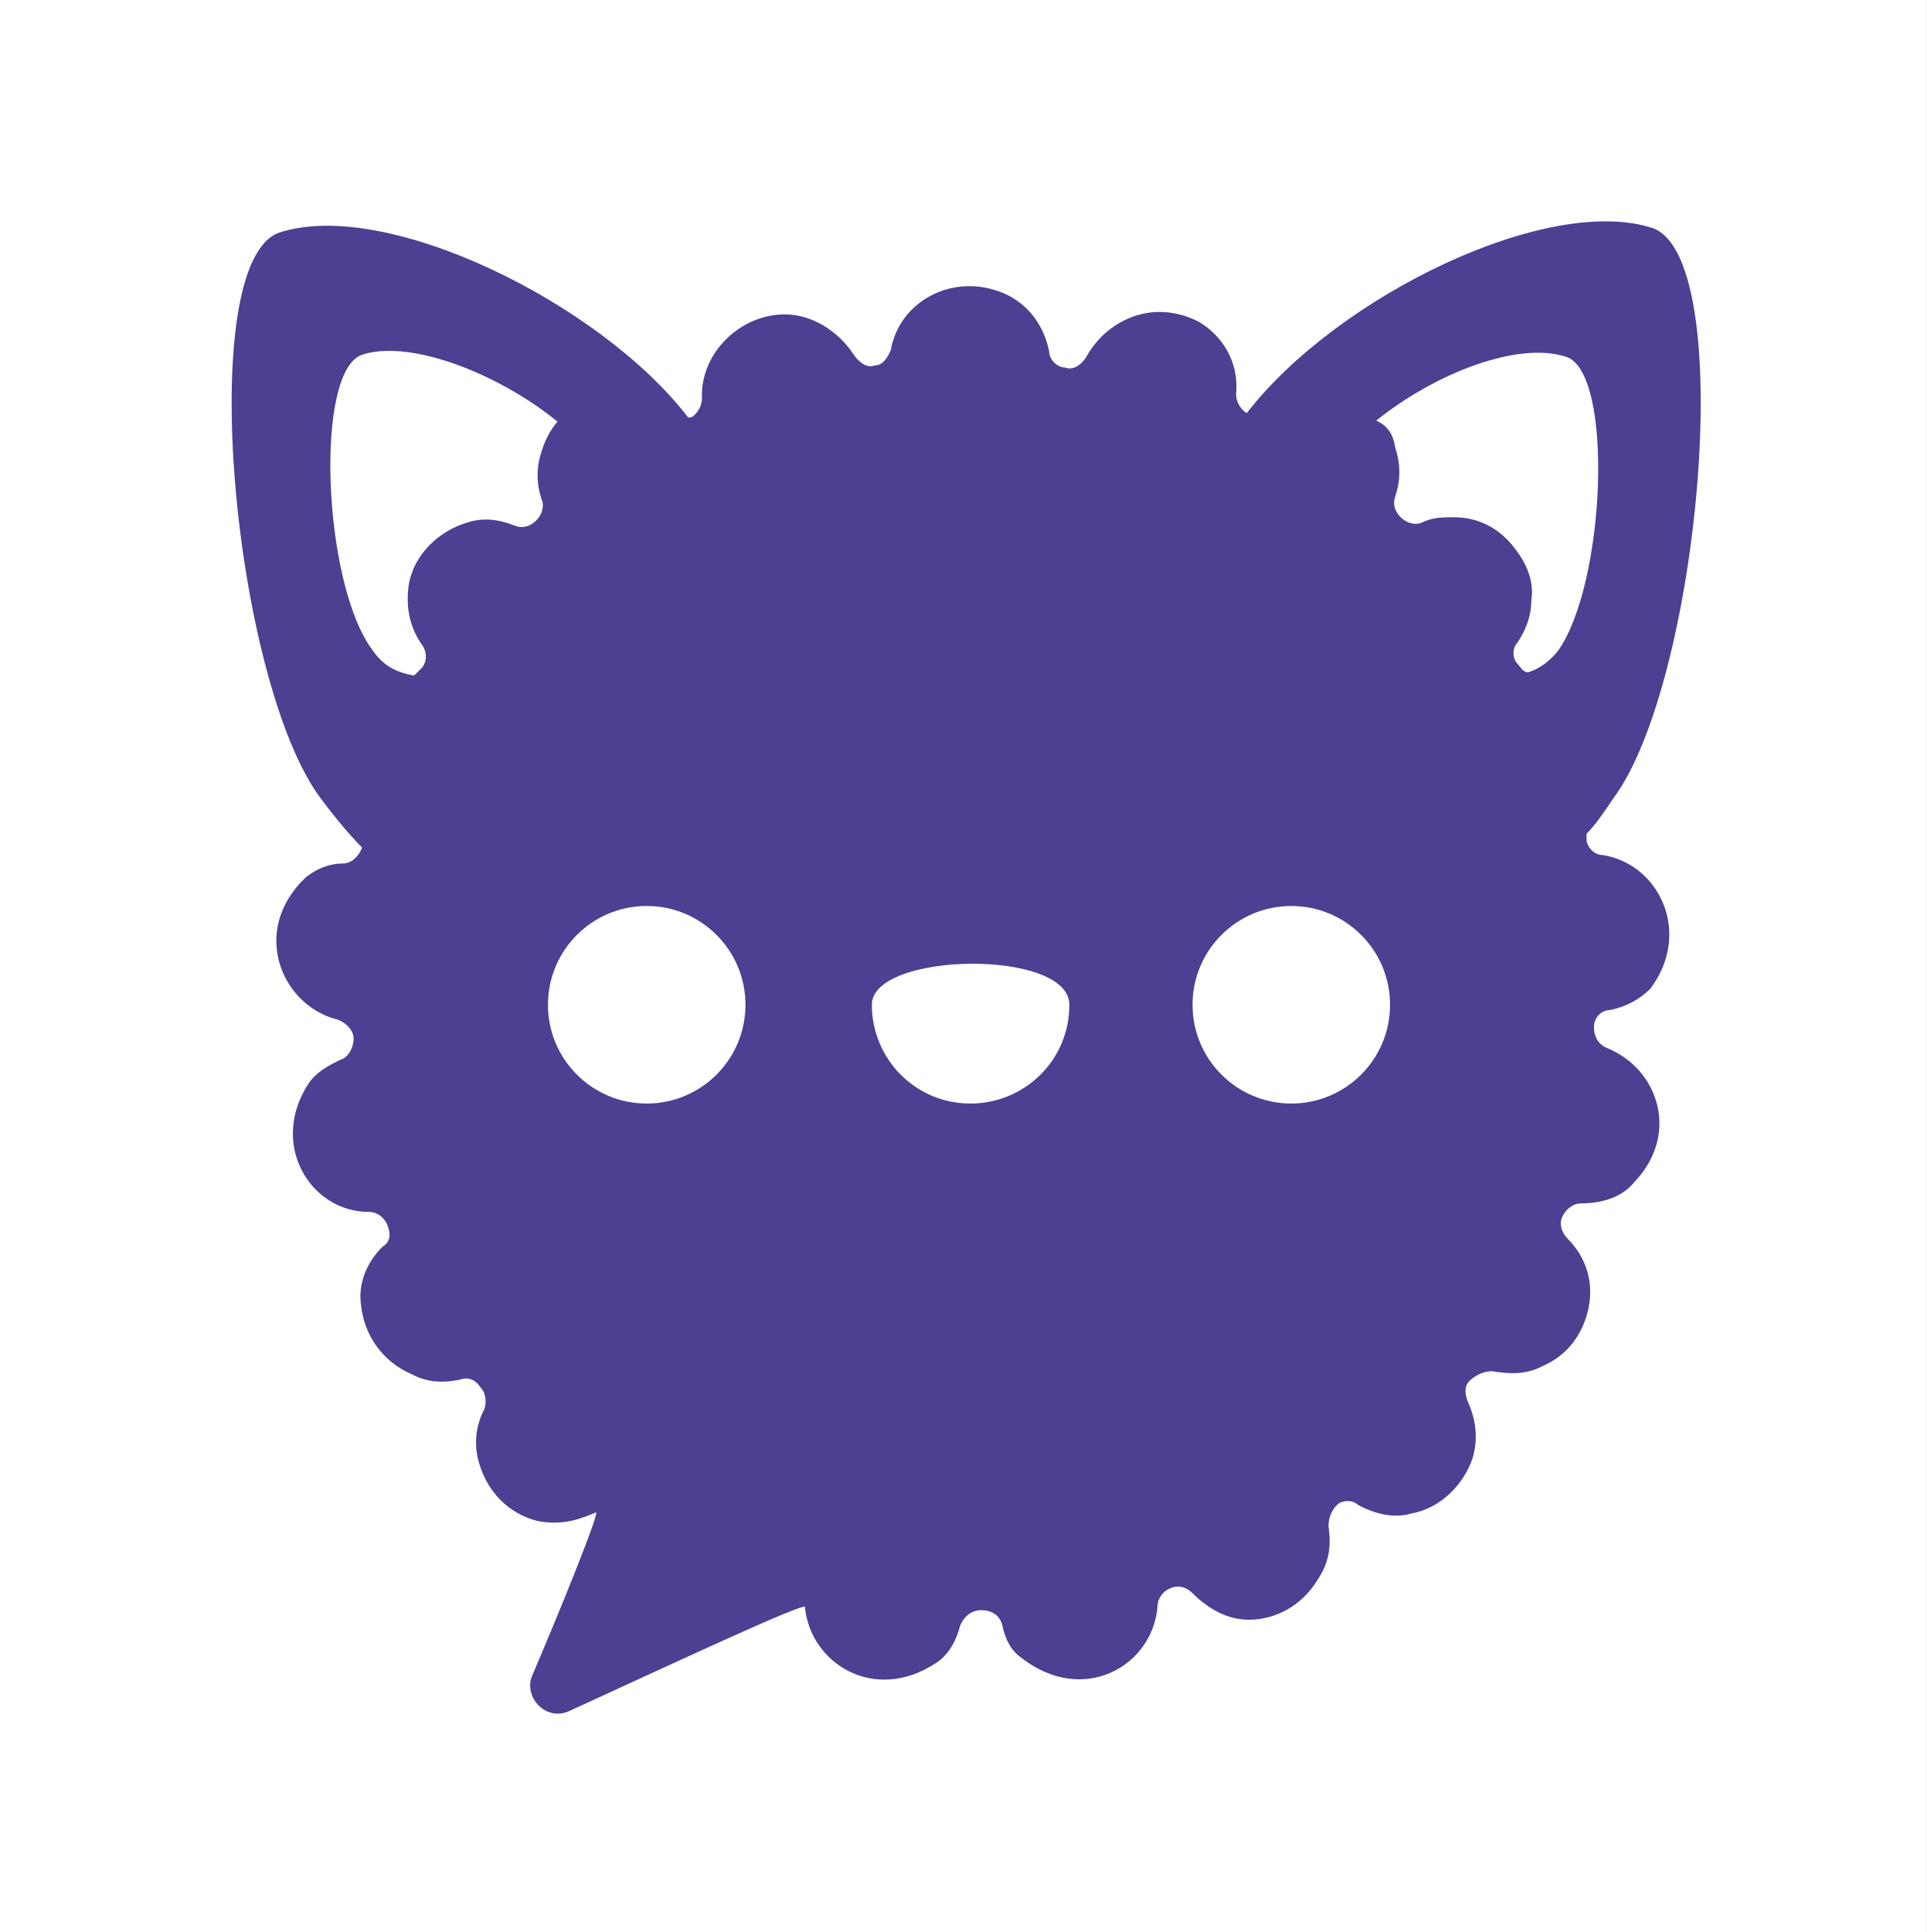
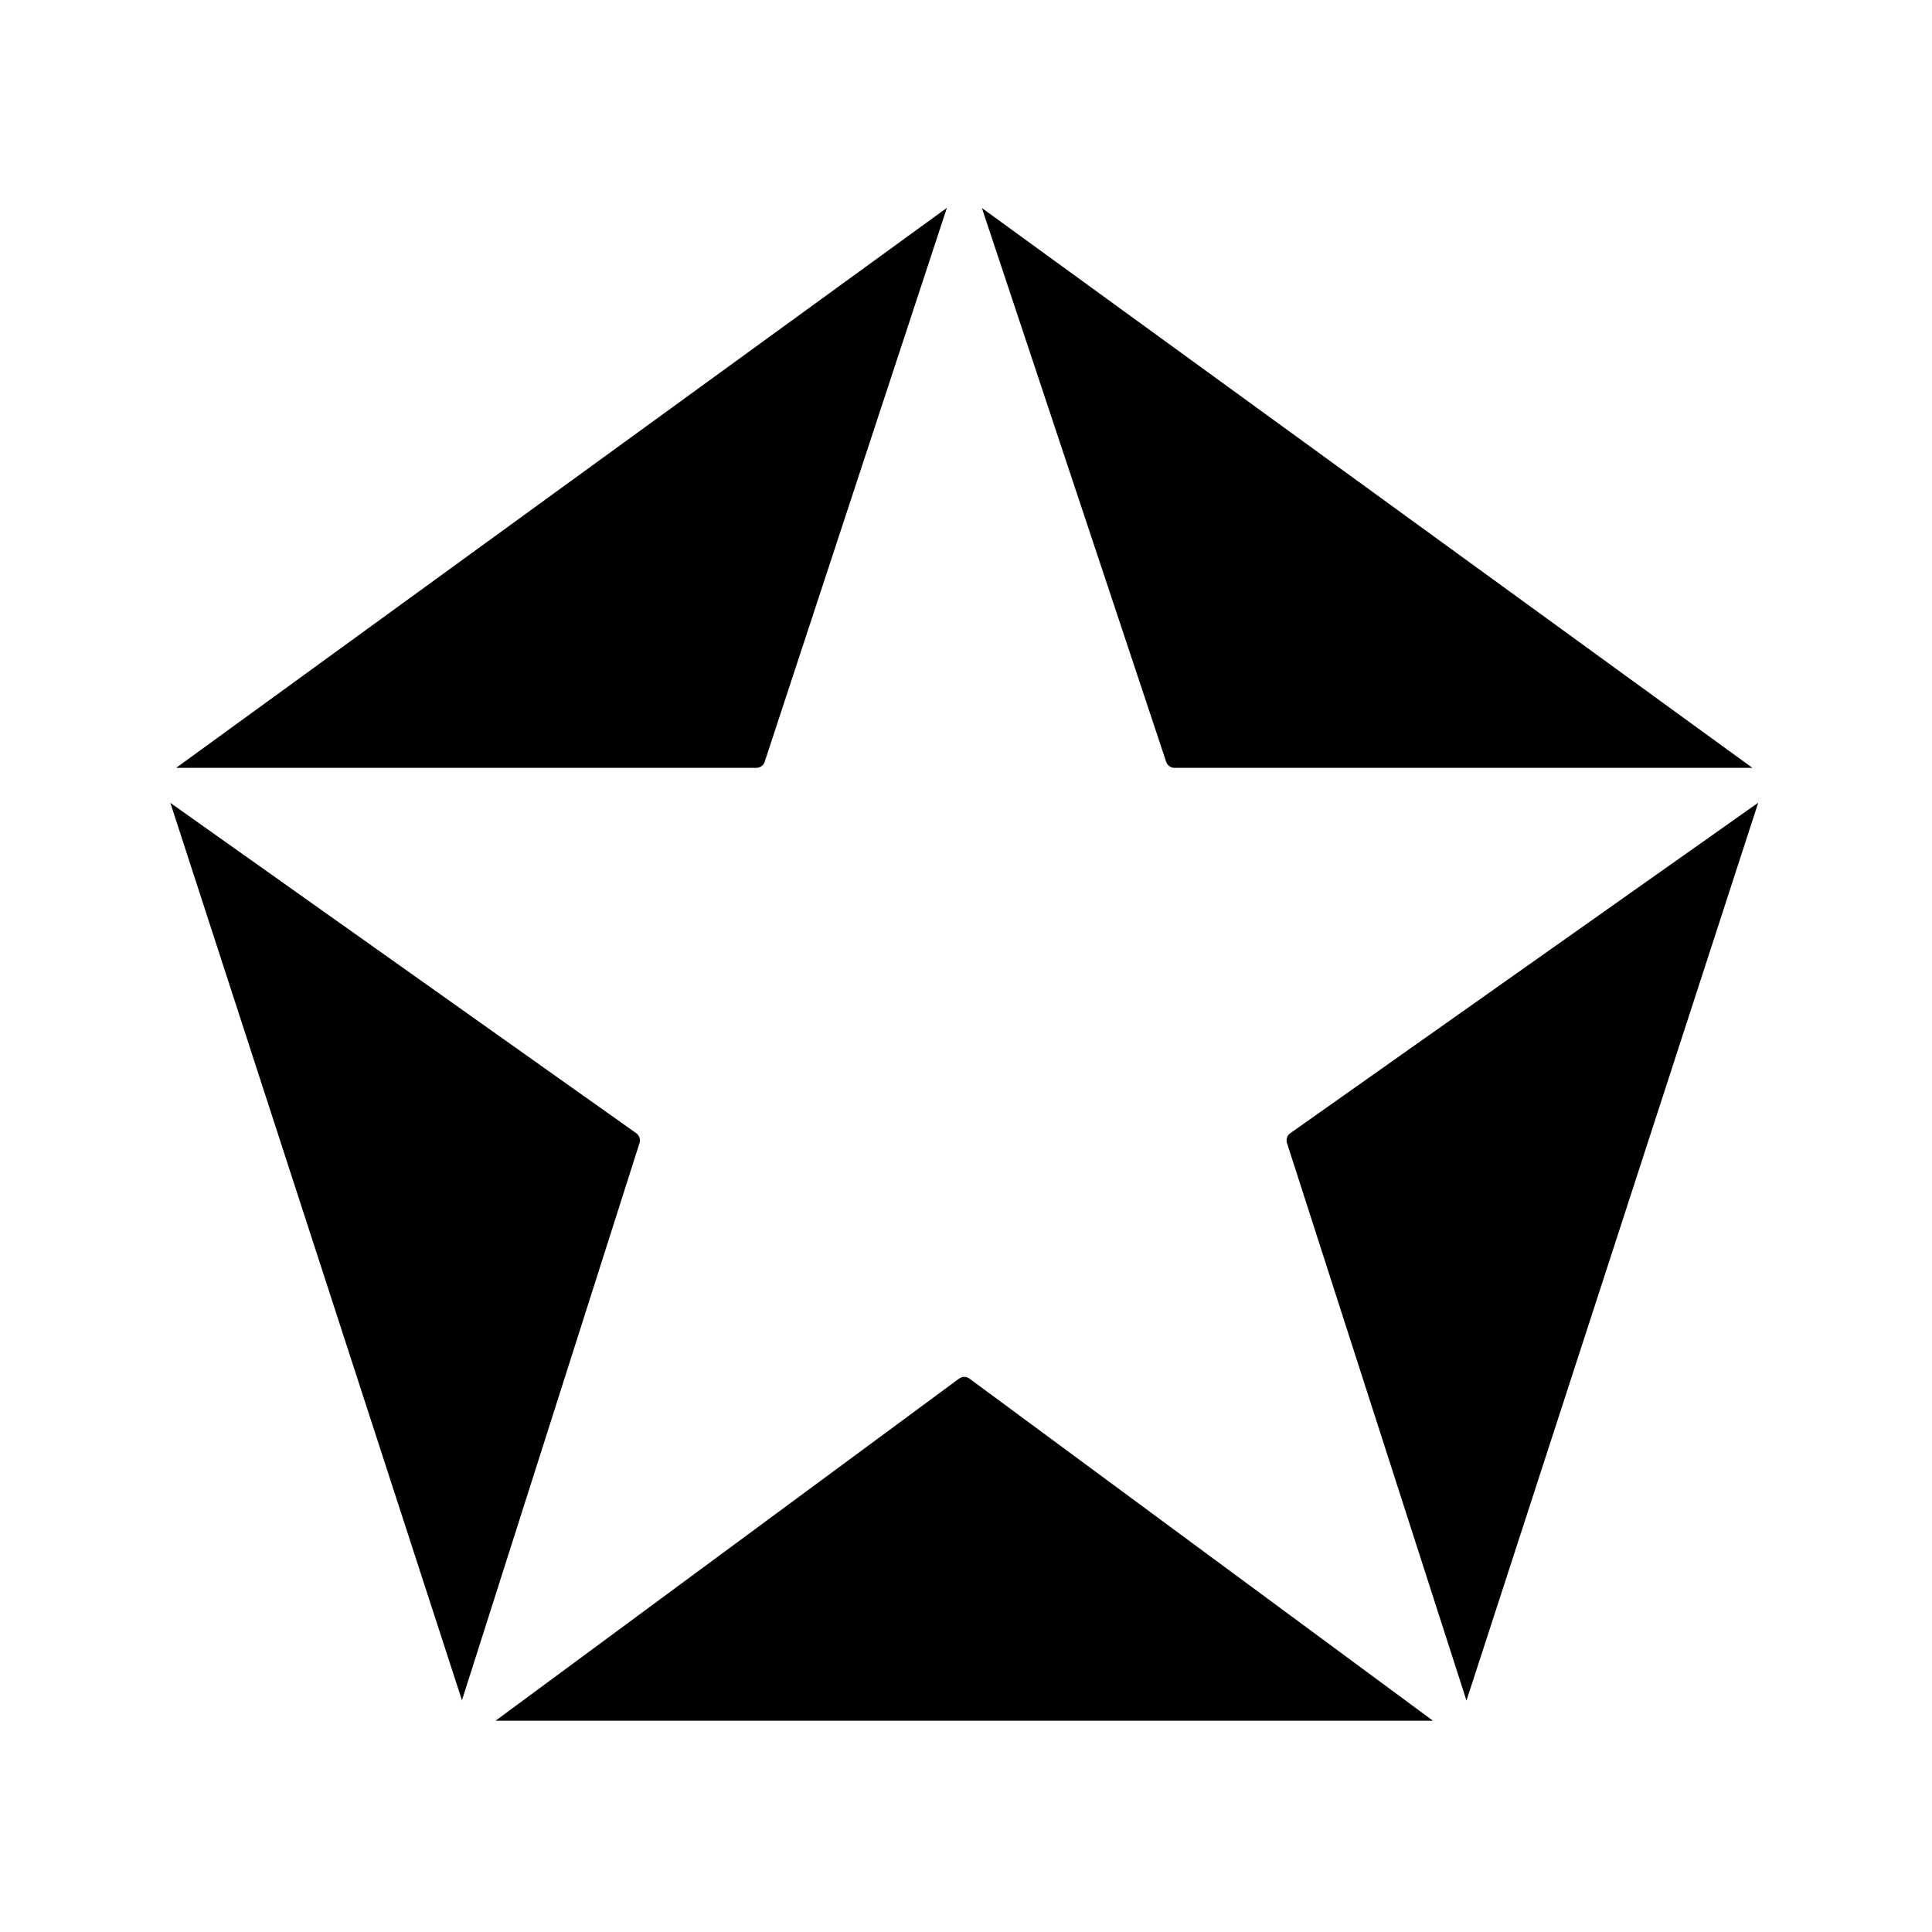
- <svg xmlns="http://www.w3.org/2000/svg" version="1.1" x="0px" y="0px" viewBox="0 0 181.4 181.9" style="enable-background:new 0 0 181.4 181.9;" xml:space="preserve">
-   <style type="text/css">
- 	.st0{fill:url(#SVGID_1_);}
- 	.st1{fill:#F094BE;}
- 	.st2{fill:#4D3F92;}
- 	.st3{fill:#FFFFFF;}
- </style>
-   <g id="Capa_1">
-     <rect x="0" y="0" style="color:#FFFFFF" width="181.4" height="181.9" class="st3" />
-   </g>
-   <g id="Capa_2">
-     <g>
-       <path class="st2" d="M151.6,95.1c1.5-0.3,2.8-1,3.8-2c4-5.3,0.8-11.8-4.5-12.6c-0.8,0-1.5-0.8-1.5-1.5c0-0.3,0-0.5,0-0.5    c0.8-0.8,1.5-1.8,2.5-3.3c8.1-10.8,11.8-50.6,3.8-53.7c-9.8-3.3-29.7,6.3-38.3,17.4c-0.5-0.3-1-1-1-1.8c0.3-3-1.3-5.5-3.5-6.8    c-4.5-2.3-8.8,0-10.6,3.3c-0.5,0.8-1.3,1.3-2,1c-0.8,0-1.5-0.8-1.5-1.5c-0.5-2.5-2-4.5-4.3-5.5c-4.8-2-9.8,0.8-10.6,5.3    c-0.3,0.8-0.8,1.5-1.5,1.5c-0.8,0.3-1.5-0.3-2-1c-1.5-2.3-4-3.8-6.5-3.8c-4,0-7.6,3.3-7.8,7.3v0.3v0.3c0,0.8-0.5,1.5-1,1.8h-0.3    c-8.3-10.8-28.5-20.7-38.5-17.4c-8.1,2.8-4.3,42.6,4,53.4c1.5,2,2.8,3.5,3.8,4.5c-0.3,0.8-1,1.5-1.8,1.5c-1.3,0-2.5,0.5-3.5,1.3    c-5.3,5-2.3,12.1,3,13.4c0.8,0.3,1.5,1,1.5,1.8c0,0.8-0.5,1.8-1.3,2c-1,0.5-2,1-2.8,2c-4,5.8,0,12.3,5.5,12.3    c0.8,0,1.5,0.5,1.8,1.3c0.3,0.8,0.3,1.5-0.5,2c-1.5,1.5-2.3,3.5-2,5.5c0.3,2.8,2,5.3,4.8,6.5c1.5,0.8,3,0.8,4.5,0.5    c0.8-0.3,1.5,0,2,0.8c0.5,0.5,0.5,1.5,0.3,2c-0.8,1.5-1,3.3-0.5,5c0.8,2.8,2.8,4.8,5.5,5.5c2.5,0.5,4.3-0.3,5.5-0.8    c0.5-0.3-3.3,9.1-6,15.4c-0.8,2,1.3,4.3,3.5,3.3c8.3-3.8,22.2-10.3,22.2-9.8c0.5,5.3,6.5,9.1,12.3,5.3c1.3-0.8,2-2.3,2.3-3.5    c0.3-0.8,1-1.5,2-1.5c1,0,1.8,0.5,2,1.5c0.3,1.3,0.8,2.3,1.8,3c5.8,4.5,12.3,0.8,12.8-4.8c0-0.8,0.5-1.5,1.3-1.8    c0.8-0.3,1.5,0,2,0.5c1.5,1.5,3.3,2.5,5.3,2.5l0,0c2.5,0,5-1.3,6.5-3.8c1-1.5,1.3-3,1-5c0-0.8,0.3-1.5,0.8-2c0.5-0.5,1.5-0.5,2,0    c1.5,0.8,3.3,1.3,5,0.8c2.8-0.5,5-2.8,5.8-5.3c0.5-1.8,0.3-3.5-0.5-5.3c-0.3-0.8-0.3-1.5,0.3-2s1.3-0.8,2-0.8    c1.8,0.3,3.3,0.3,4.8-0.5c2.3-1,3.8-3,4.3-5.5c0.5-2.5-0.3-4.8-2-6.5c-0.5-0.5-0.8-1.3-0.5-2s1-1.3,1.8-1.3c1.8,0,3.8-0.5,5-2    c4.3-4.5,2.3-10.6-2.5-12.6c-0.8-0.3-1.3-1-1.3-2C150.1,95.8,150.8,95.1,151.6,95.1z" />
-       <path class="st3" d="M131.4,42.2c0.5,1.5,0.5,3,0,4.5c-0.3,0.8,0,1.5,0.5,2s1.3,0.8,2,0.5c1-0.5,2-0.5,3-0.5c2.3,0,4.3,1,5.8,3    c1,1.3,1.8,3,1.5,4.8c0,1.5-0.5,2.8-1.3,4c-0.5,0.5-0.5,1.5,0,2c0.3,0.3,0.5,0.8,1,0.8c1-0.3,2-1,2.8-2c4.5-6.3,5.3-26.2,0.8-27.7    c-4.5-1.5-12.3,1.5-17.9,6C130.7,40.1,131.2,40.9,131.4,42.2z" />
-       <path class="st3" d="M39,63.6c0.3-0.3,0.5-0.5,0.8-0.8c0.5-0.8,0.3-1.5,0-2C38.5,59,38.2,57,38.5,55c0.5-2.8,2.8-5,5.5-5.8    c1.5-0.5,3-0.3,4.5,0.3c0.8,0.3,1.5,0,2-0.5c0.5-0.5,0.8-1.3,0.5-2c-0.5-1.5-0.5-3,0-4.5c0.3-1,0.8-2,1.5-2.8    c-5.5-4.5-13.9-7.8-18.4-6.3S30.4,54.8,35,61.1C36,62.6,37.2,63.3,39,63.6z" />
-       <g>
-         <circle class="st3" cx="60.9" cy="94.6" r="9.3" />
-         <path class="st3" d="M100.7,94.6c0,5.3-4.3,9.3-9.3,9.3c-5.3,0-9.3-4.3-9.3-9.3S100.7,89.3,100.7,94.6z" />
-         <circle class="st3" cx="121.6" cy="94.6" r="9.3" />
-       </g>
-     </g>
-   </g>
+ <svg xmlns="http://www.w3.org/2000/svg" width="182" height="182" viewBox="0 0 182 182" fill="none">
+   <rect width="182" height="182" fill="white" />
+   <path d="M90.348 129.869C90.638 129.654 91.035 129.654 91.326 129.869L134.992 162.099H46.681L90.348 129.869ZM165.63 75.617L138.147 160.199L121.238 107.677C121.132 107.347 121.244 106.987 121.516 106.775L121.547 106.752L165.63 75.617ZM16.049 75.633L59.938 106.753C60.231 106.961 60.355 107.333 60.246 107.675L43.517 160.171L16.049 75.633ZM165.084 72.335L110.64 72.335C110.285 72.335 109.97 72.108 109.859 71.772L92.498 19.598L165.084 72.335ZM89.2 19.58L72.033 71.769C71.922 72.107 71.606 72.335 71.251 72.335L16.59 72.335L89.2 19.58Z" fill="black" />
</svg>
